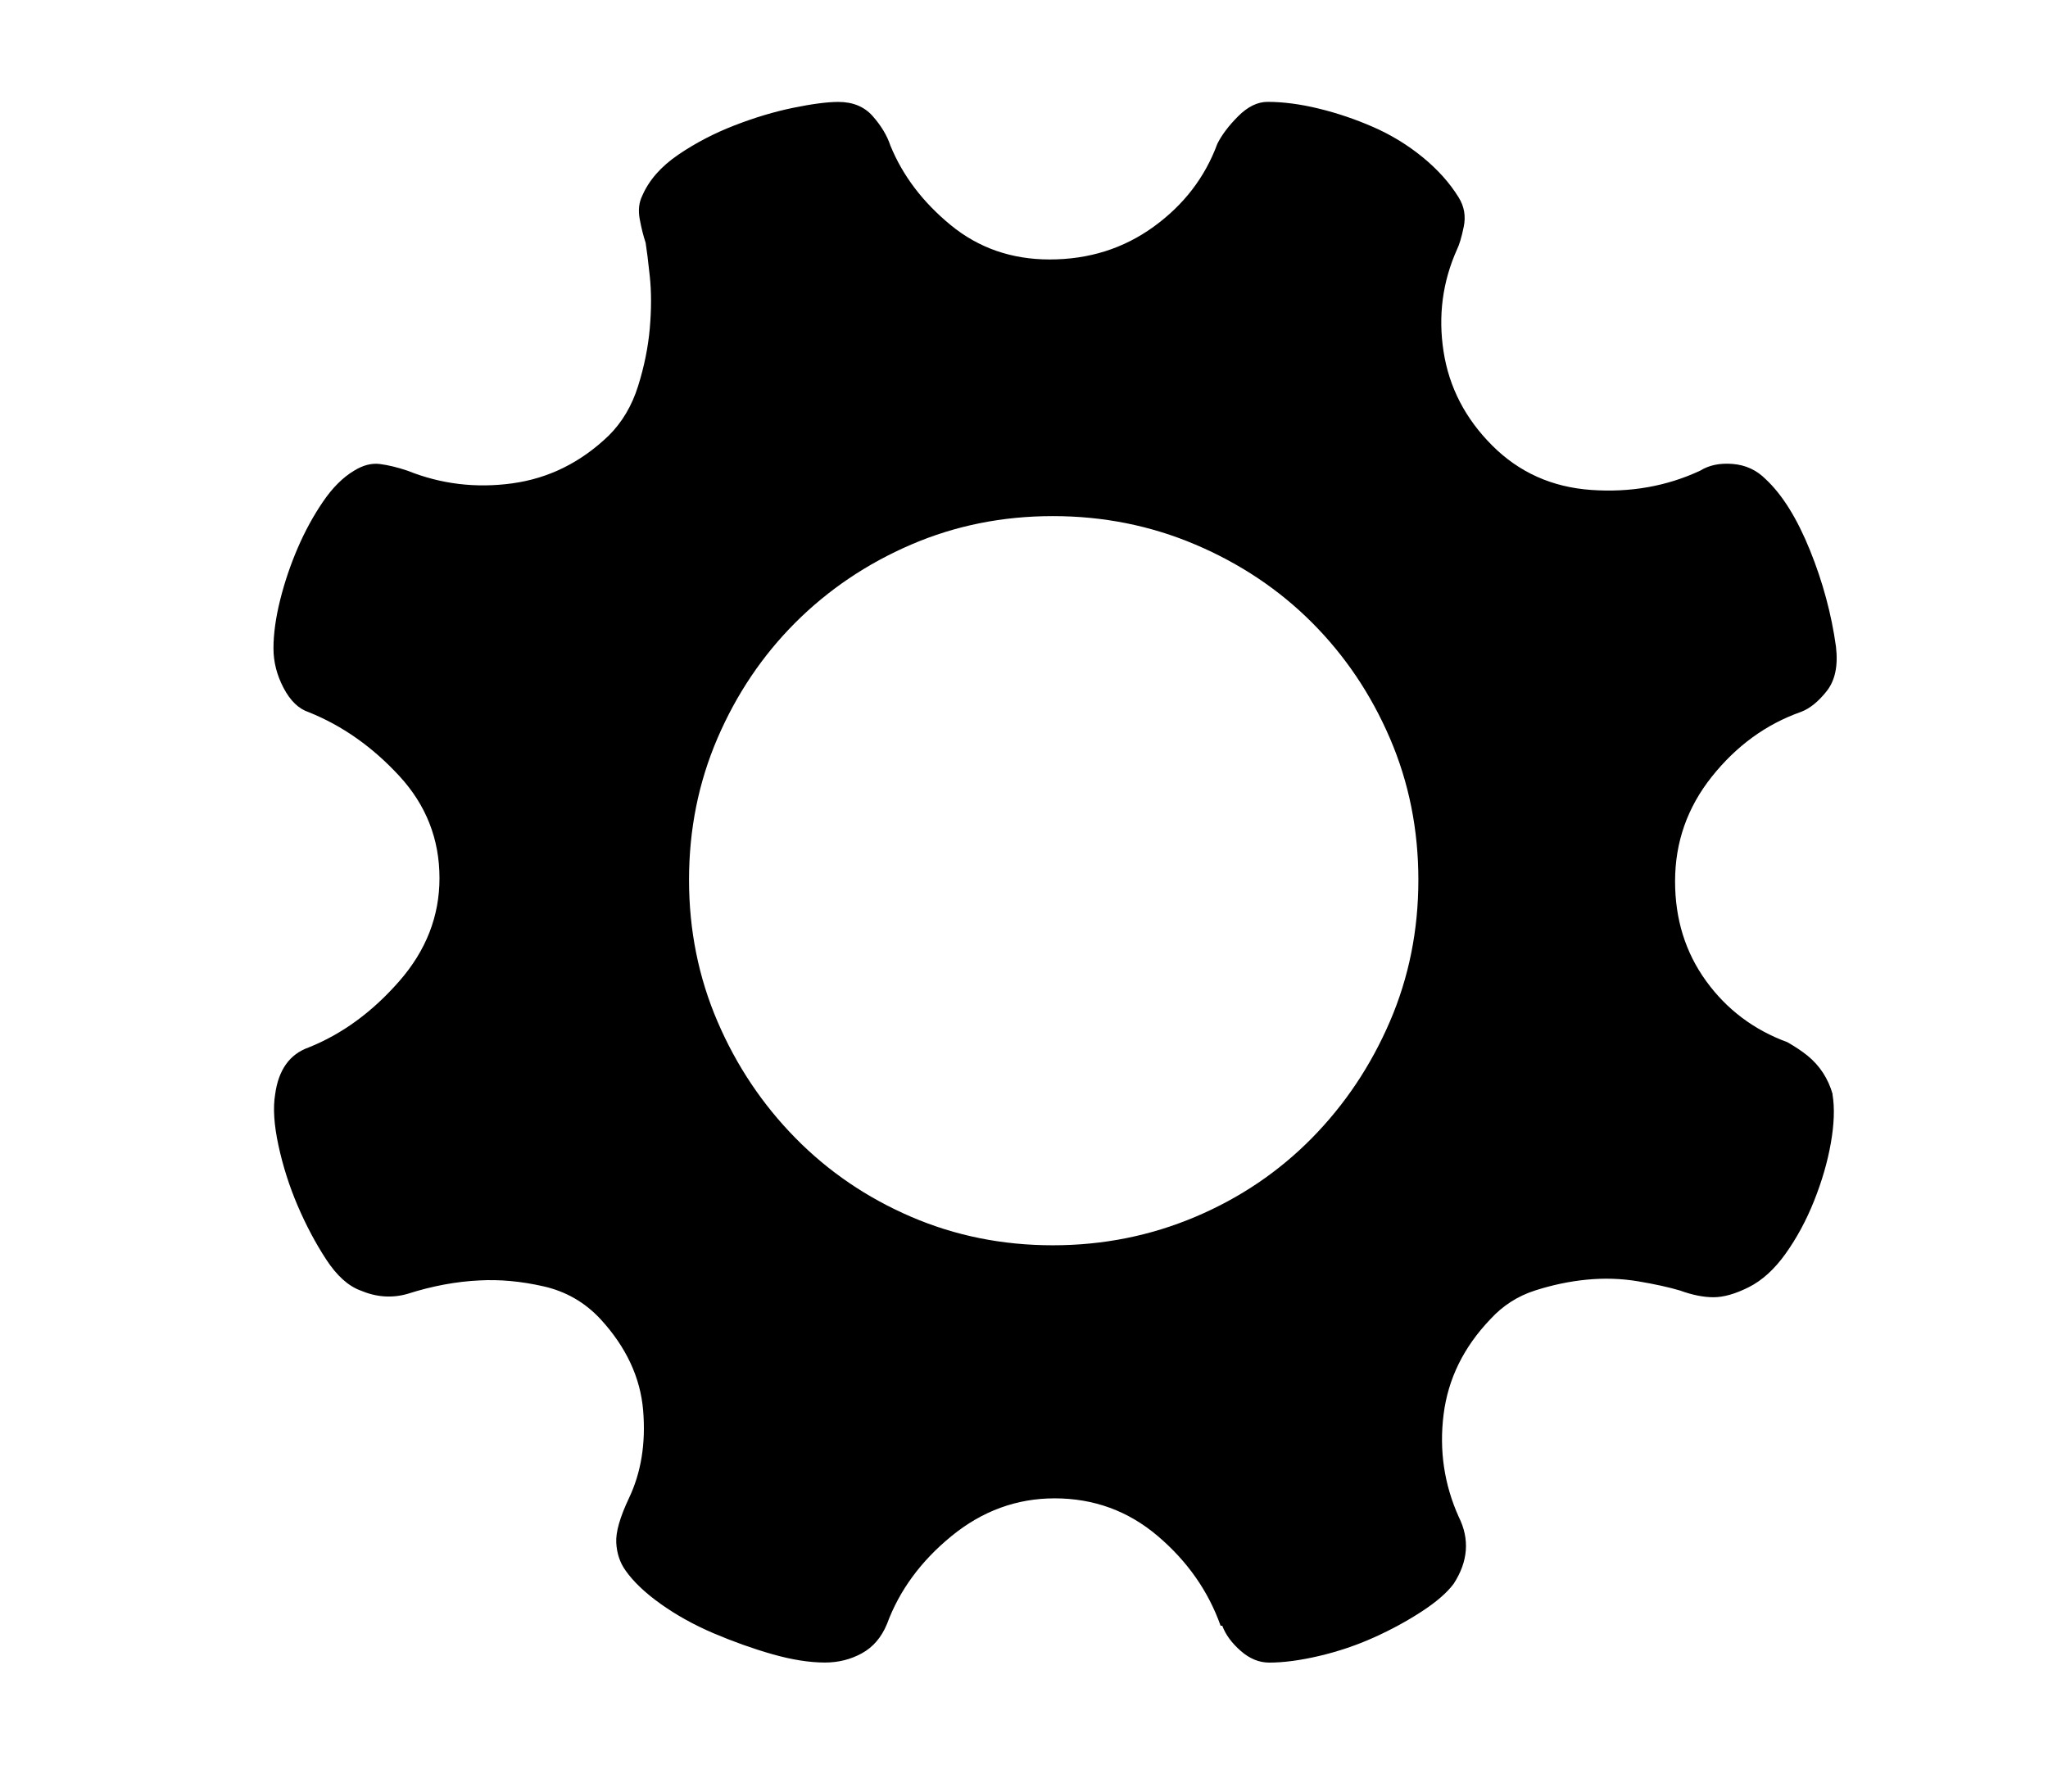
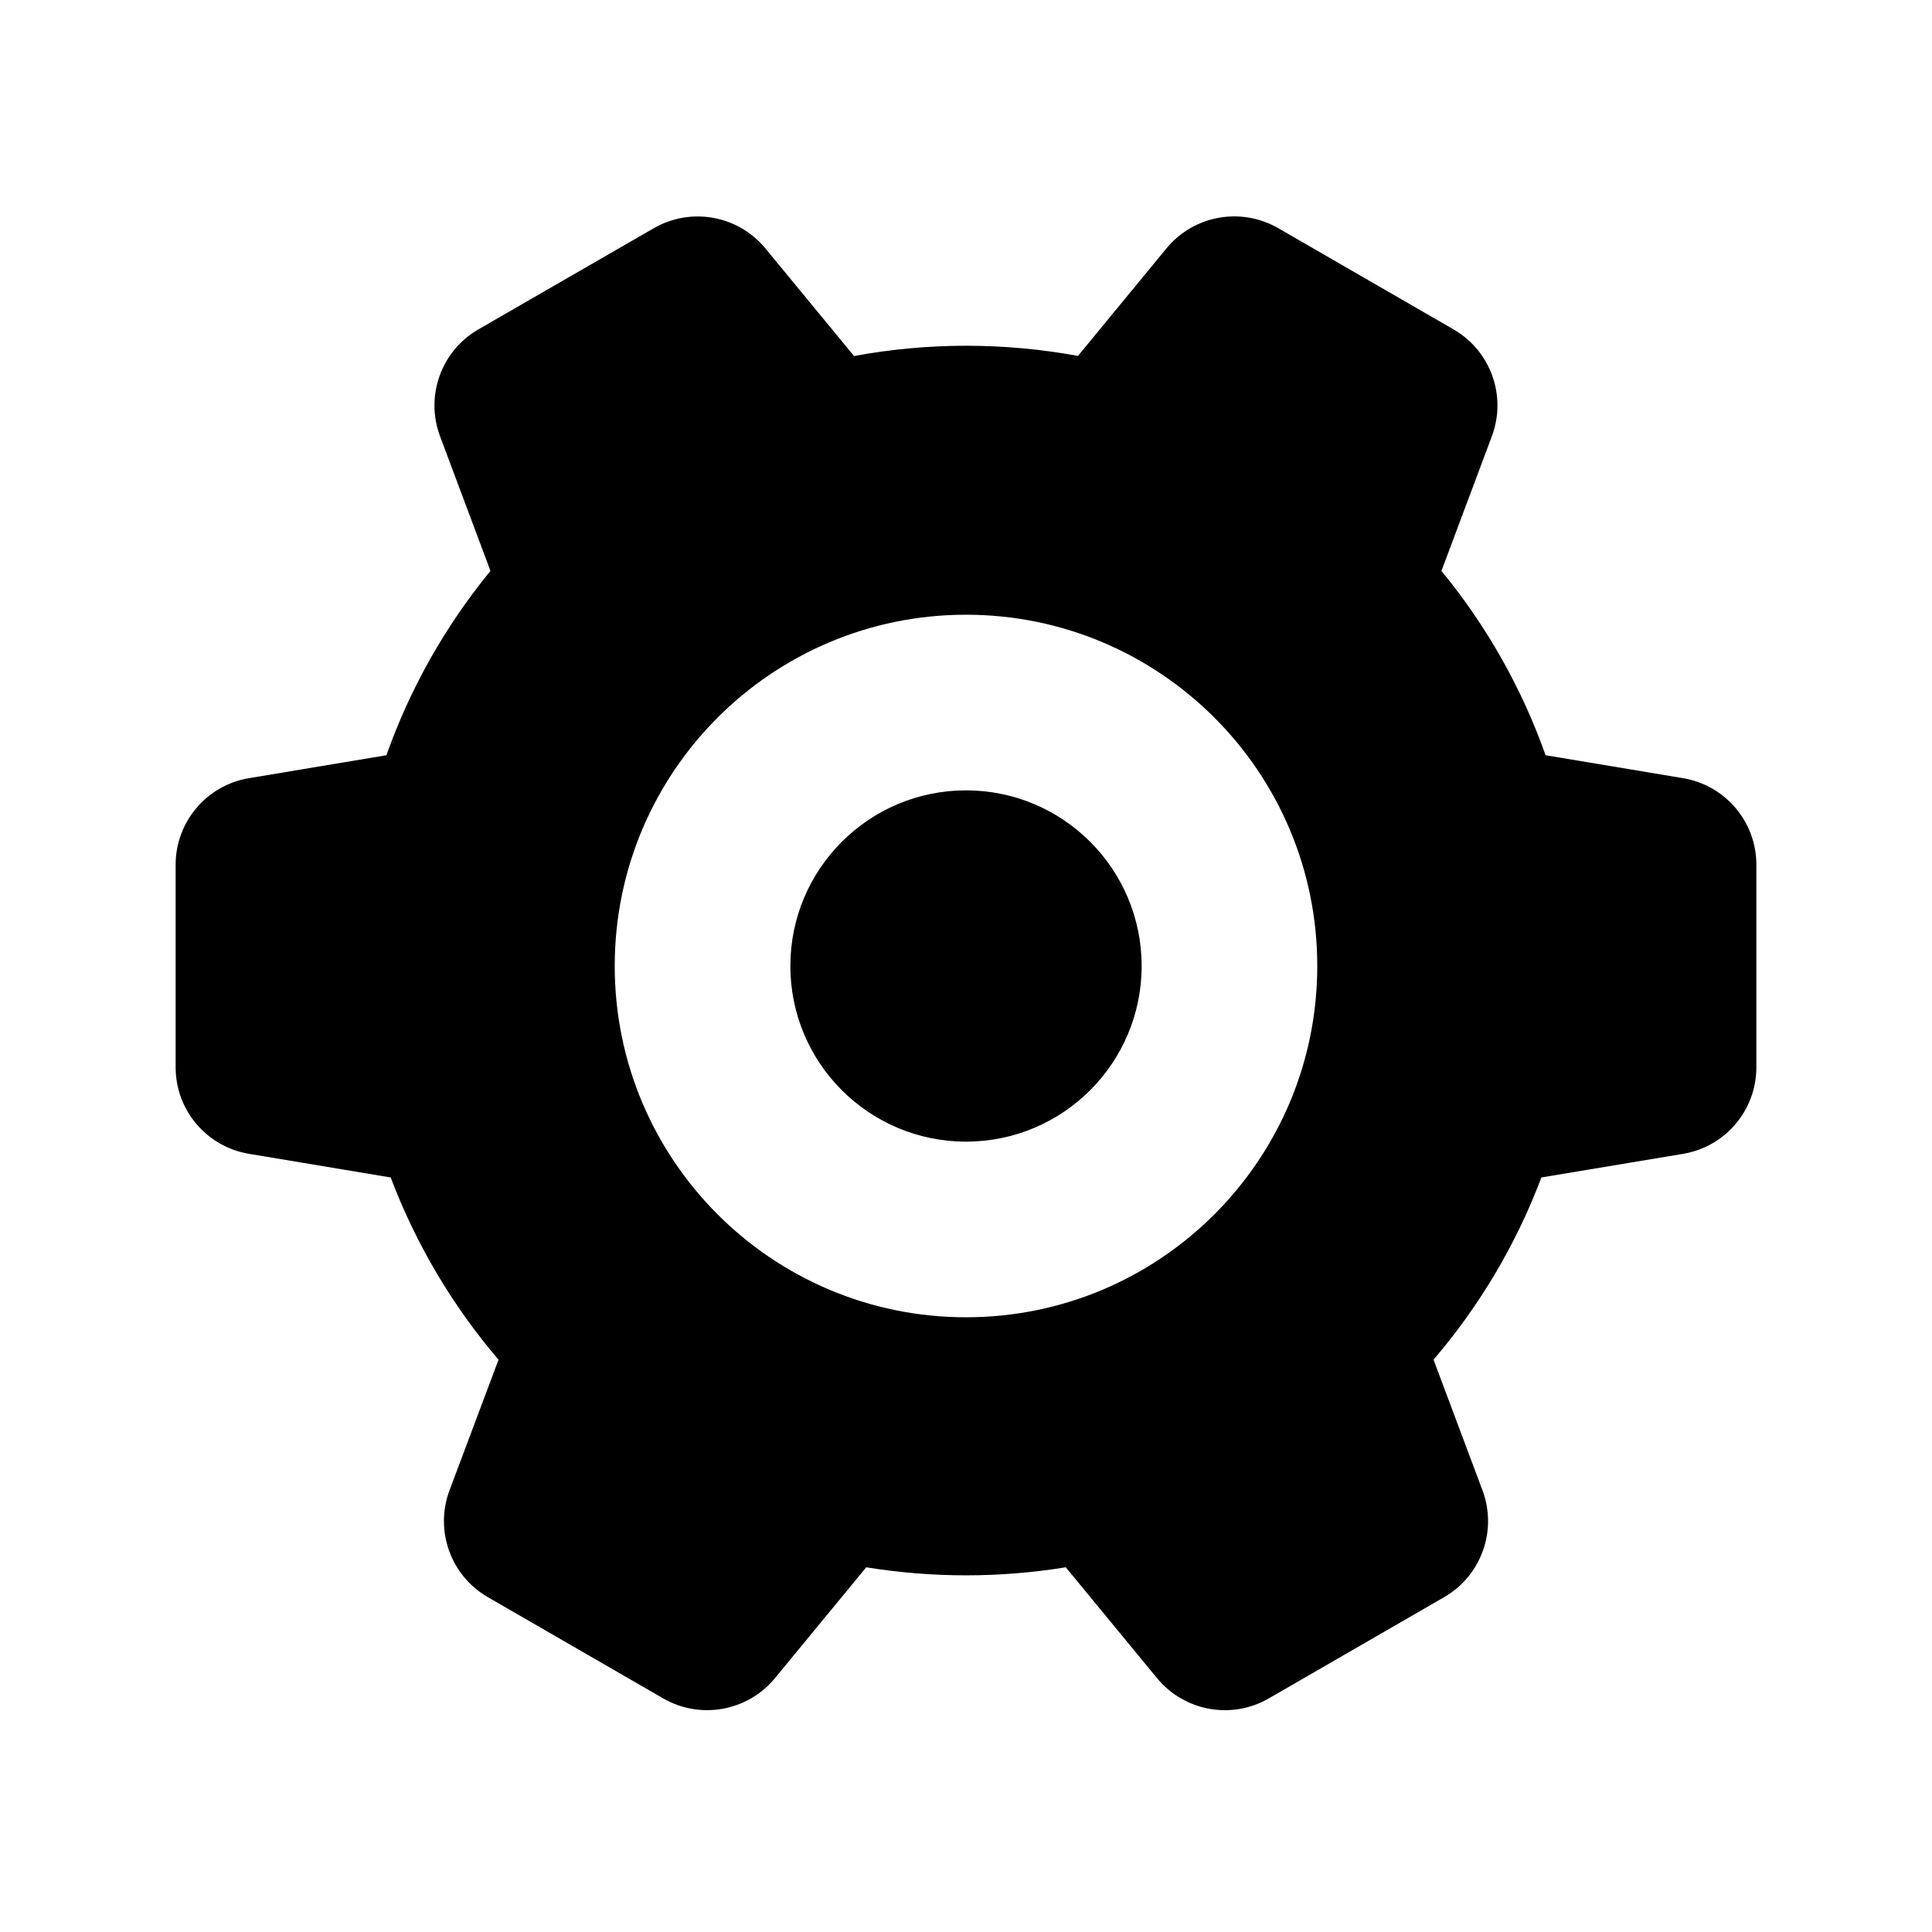
- <svg xmlns="http://www.w3.org/2000/svg" version="1.1" viewBox="0 0 32 28">
-   <path d="M28.633 17.104c0.035 0.21 0.026 0.463-0.026 0.76s-0.14 0.598-0.262 0.904c-0.122 0.306-0.271 0.581-0.445 0.825s-0.367 0.419-0.576 0.524c-0.209 0.105-0.393 0.157-0.55 0.157s-0.332-0.035-0.524-0.105c-0.175-0.052-0.393-0.1-0.655-0.144s-0.528-0.052-0.799-0.026c-0.271 0.026-0.541 0.083-0.812 0.17s-0.502 0.236-0.694 0.445c-0.419 0.437-0.664 0.934-0.734 1.493s0.009 1.092 0.236 1.598c0.175 0.349 0.148 0.699-0.079 1.048-0.105 0.14-0.271 0.284-0.498 0.432s-0.476 0.284-0.747 0.406-0.555 0.218-0.851 0.288c-0.297 0.070-0.559 0.105-0.786 0.105-0.157 0-0.306-0.061-0.445-0.183s-0.236-0.253-0.288-0.393h-0.026c-0.192-0.541-0.52-1.009-0.982-1.402s-1-0.589-1.611-0.589c-0.594 0-1.131 0.197-1.611 0.589s-0.816 0.851-1.009 1.375c-0.087 0.21-0.218 0.362-0.393 0.458s-0.367 0.144-0.576 0.144c-0.244 0-0.52-0.044-0.825-0.131s-0.611-0.197-0.917-0.327c-0.306-0.131-0.581-0.284-0.825-0.458s-0.428-0.349-0.55-0.524c-0.087-0.122-0.135-0.266-0.144-0.432s0.057-0.397 0.197-0.694c0.192-0.402 0.266-0.86 0.223-1.375s-0.266-0.991-0.668-1.428c-0.244-0.262-0.541-0.432-0.891-0.511s-0.681-0.109-0.995-0.092c-0.367 0.017-0.742 0.087-1.127 0.21-0.244 0.070-0.489 0.052-0.734-0.052-0.192-0.070-0.371-0.231-0.537-0.485s-0.314-0.533-0.445-0.838c-0.131-0.306-0.231-0.62-0.301-0.943s-0.087-0.59-0.052-0.799c0.052-0.384 0.227-0.629 0.524-0.734 0.524-0.21 0.995-0.555 1.415-1.035s0.629-1.017 0.629-1.611c0-0.611-0.21-1.144-0.629-1.598s-0.891-0.786-1.415-0.996c-0.157-0.052-0.288-0.179-0.393-0.38s-0.157-0.406-0.157-0.616c0-0.227 0.035-0.48 0.105-0.76s0.162-0.55 0.275-0.812 0.244-0.502 0.393-0.72c0.148-0.218 0.31-0.38 0.485-0.485 0.14-0.087 0.275-0.122 0.406-0.105s0.275 0.052 0.432 0.105c0.524 0.21 1.070 0.275 1.637 0.197s1.070-0.327 1.506-0.747c0.21-0.209 0.362-0.467 0.458-0.773s0.157-0.607 0.183-0.904c0.026-0.297 0.026-0.568 0-0.812s-0.048-0.419-0.065-0.524c-0.035-0.105-0.066-0.227-0.092-0.367s-0.013-0.262 0.039-0.367c0.105-0.244 0.293-0.458 0.563-0.642s0.563-0.336 0.878-0.458c0.314-0.122 0.62-0.214 0.917-0.275s0.533-0.092 0.707-0.092c0.227 0 0.406 0.074 0.537 0.223s0.223 0.301 0.275 0.458c0.192 0.471 0.507 0.886 0.943 1.244s0.952 0.537 1.546 0.537c0.611 0 1.153-0.17 1.624-0.511s0.803-0.773 0.996-1.297c0.070-0.14 0.179-0.284 0.327-0.432s0.301-0.223 0.458-0.223c0.244 0 0.511 0.035 0.799 0.105s0.572 0.166 0.851 0.288c0.279 0.122 0.537 0.279 0.773 0.472s0.423 0.402 0.563 0.629c0.087 0.14 0.113 0.293 0.079 0.458s-0.070 0.284-0.105 0.354c-0.227 0.506-0.297 1.039-0.21 1.598s0.341 1.048 0.76 1.467c0.419 0.419 0.934 0.651 1.546 0.694s1.179-0.057 1.703-0.301c0.14-0.087 0.31-0.122 0.511-0.105s0.371 0.096 0.511 0.236c0.262 0.244 0.493 0.616 0.694 1.113s0.336 1 0.406 1.506c0.035 0.297-0.013 0.528-0.144 0.694s-0.266 0.275-0.406 0.327c-0.542 0.192-1.004 0.528-1.388 1.009s-0.576 1.026-0.576 1.637c0 0.594 0.162 1.113 0.485 1.559s0.747 0.764 1.27 0.956c0.122 0.070 0.227 0.14 0.314 0.21 0.192 0.157 0.323 0.358 0.393 0.602v0zM16.451 19.462c0.786 0 1.528-0.149 2.227-0.445s1.305-0.707 1.821-1.231c0.515-0.524 0.921-1.131 1.218-1.821s0.445-1.428 0.445-2.214c0-0.786-0.148-1.524-0.445-2.214s-0.703-1.292-1.218-1.808c-0.515-0.515-1.122-0.921-1.821-1.218s-1.441-0.445-2.227-0.445c-0.786 0-1.524 0.148-2.214 0.445s-1.292 0.703-1.808 1.218c-0.515 0.515-0.921 1.118-1.218 1.808s-0.445 1.428-0.445 2.214c0 0.786 0.149 1.524 0.445 2.214s0.703 1.297 1.218 1.821c0.515 0.524 1.118 0.934 1.808 1.231s1.428 0.445 2.214 0.445v0z" />
+ <svg xmlns="http://www.w3.org/2000/svg" viewBox="0 0 22 22">
+   <circle cx="11" cy="11" r="2" />
+   <path d="M19.164 8.861L17.6 8.6a6.978 6.978 0 0 0-1.186-2.099l.574-1.533a1 1 0 0 0-.436-1.217l-1.997-1.153a1.001 1.001 0 0 0-1.272.23l-1.008 1.225a7.04 7.04 0 0 0-2.55.001L8.716 2.829a1 1 0 0 0-1.272-.23L5.447 3.751a1 1 0 0 0-.436 1.217l.574 1.533A6.997 6.997 0 0 0 4.4 8.6l-1.564.261A.999.999 0 0 0 2 9.847v2.306c0 .489.353.906.836.986l1.613.269a7 7 0 0 0 1.228 2.075l-.558 1.487a1 1 0 0 0 .436 1.217l1.997 1.153c.423.244.961.147 1.272-.23l1.04-1.263a7.089 7.089 0 0 0 2.272 0l1.04 1.263a1 1 0 0 0 1.272.23l1.997-1.153a1 1 0 0 0 .436-1.217l-.557-1.487c.521-.61.94-1.31 1.228-2.075l1.613-.269a.999.999 0 0 0 .835-.986V9.847a.999.999 0 0 0-.836-.986zM11 15a4 4 0 1 1 0-8 4 4 0 0 1 0 8z" />
</svg>
